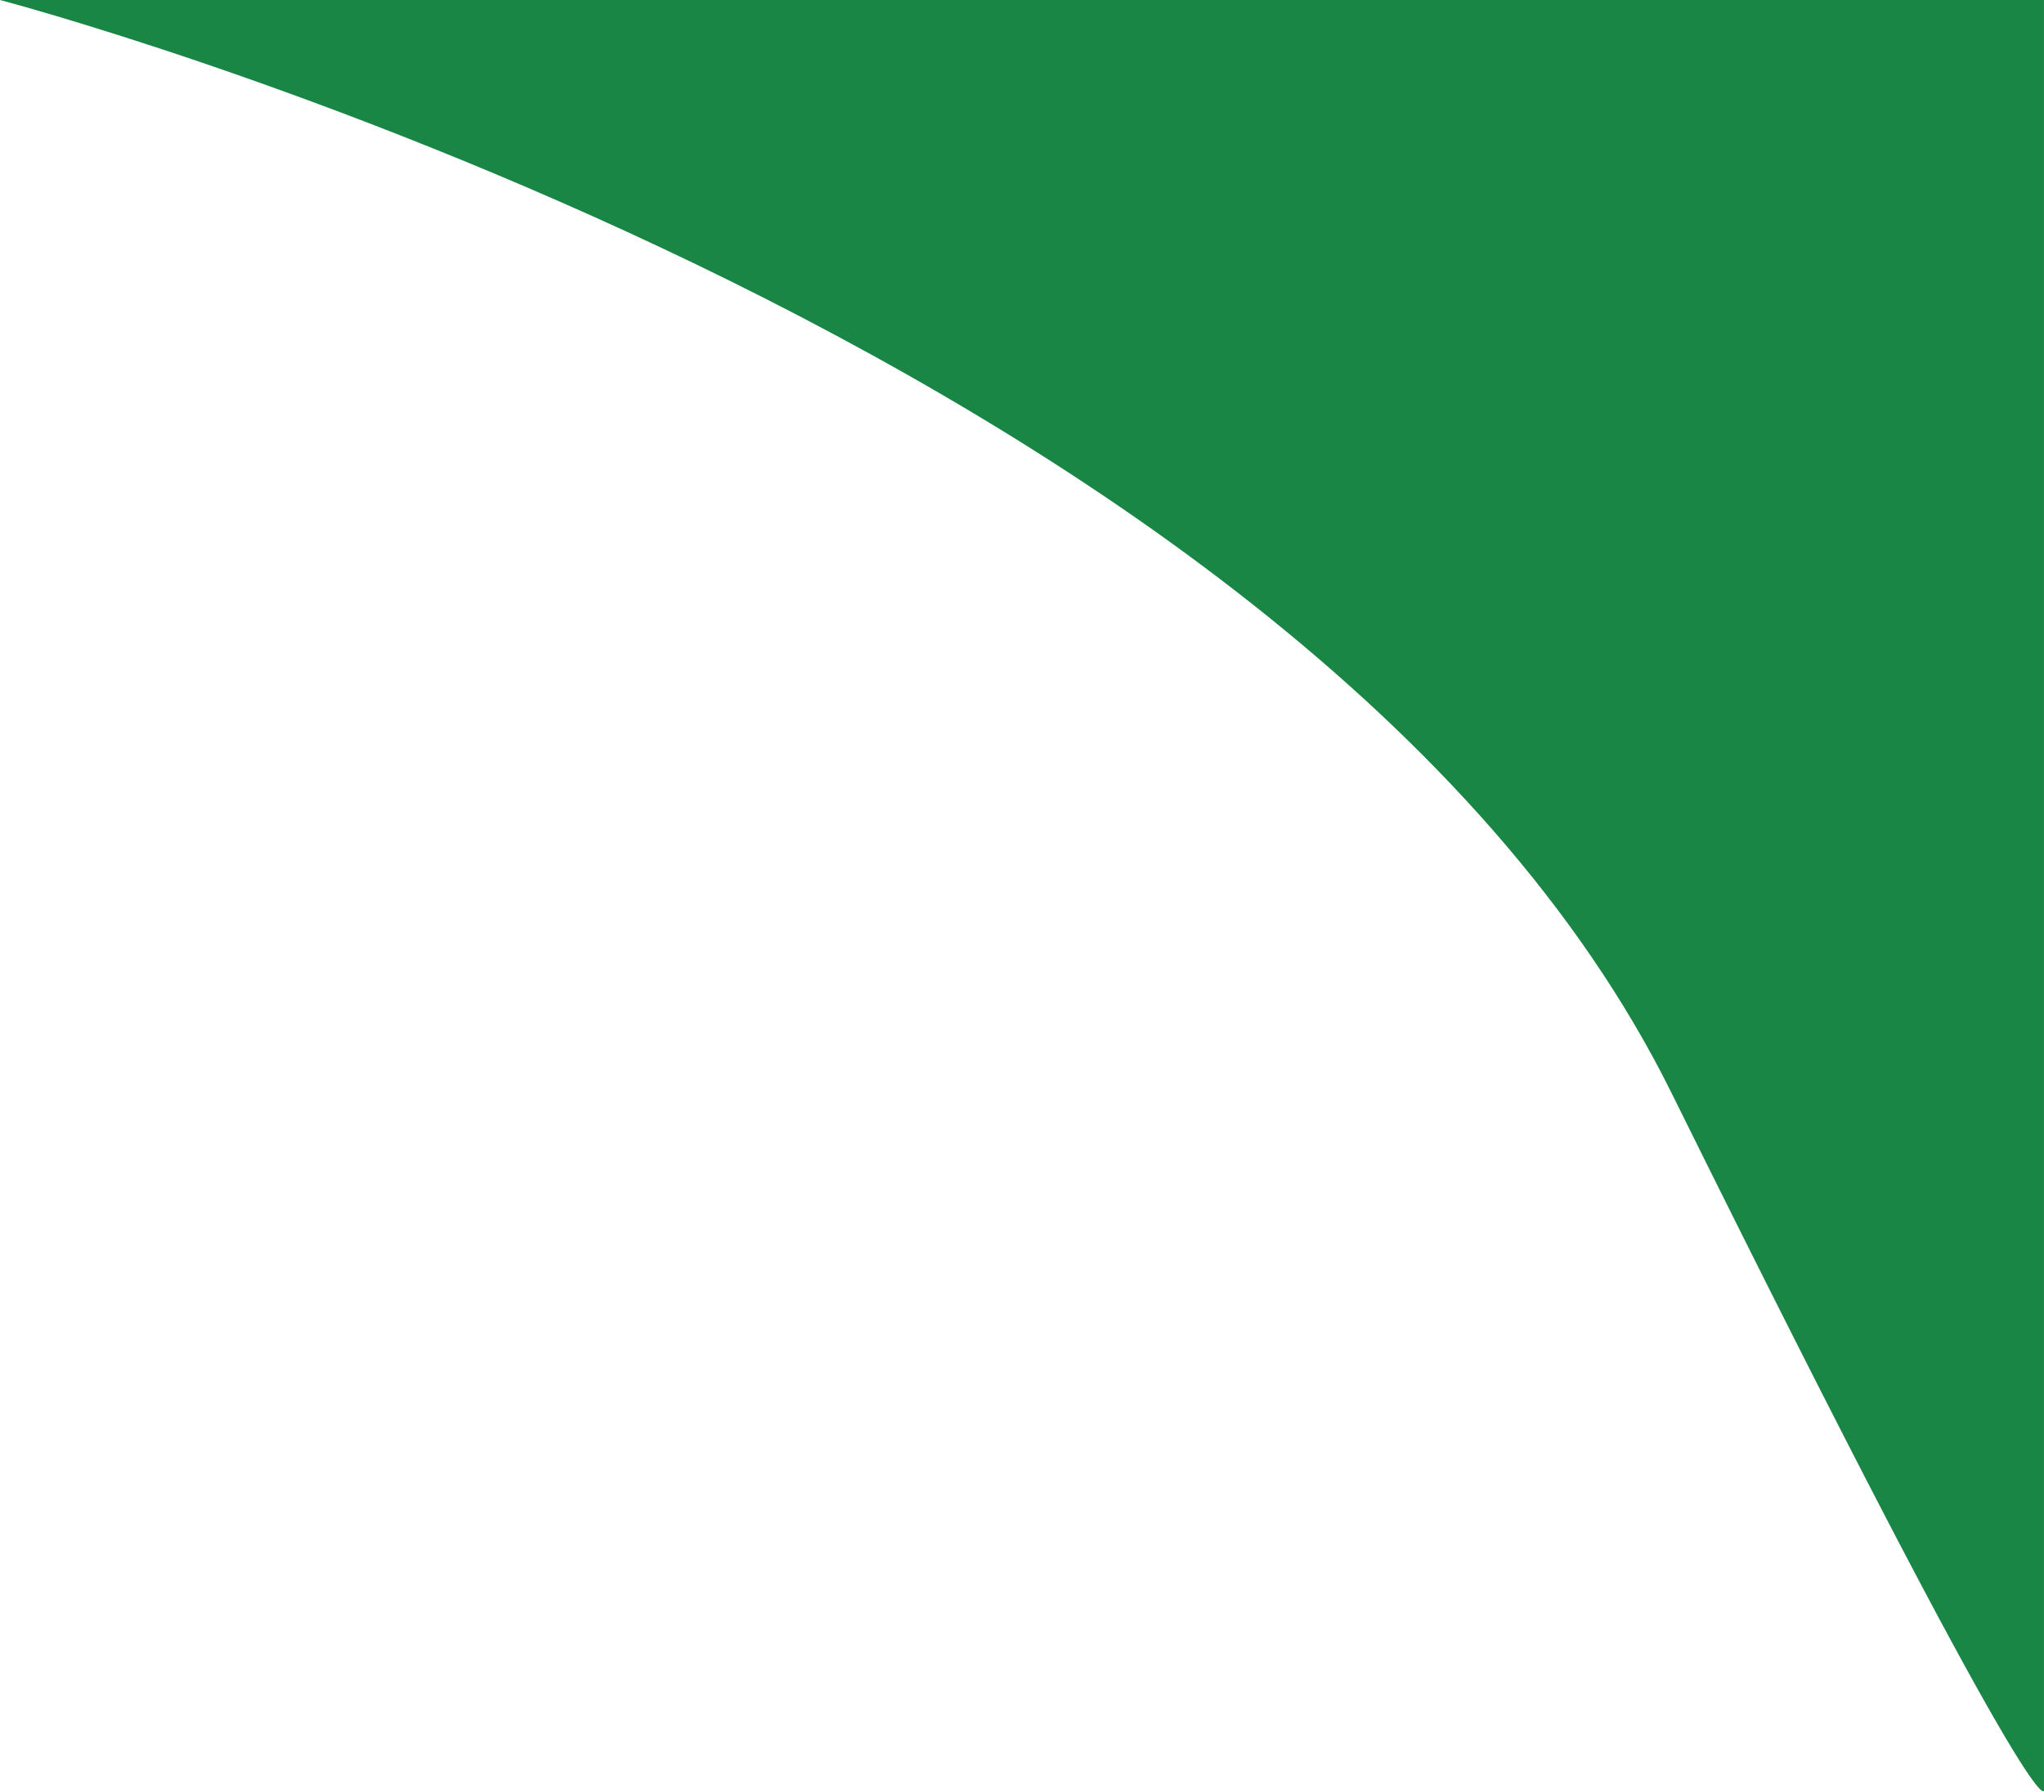
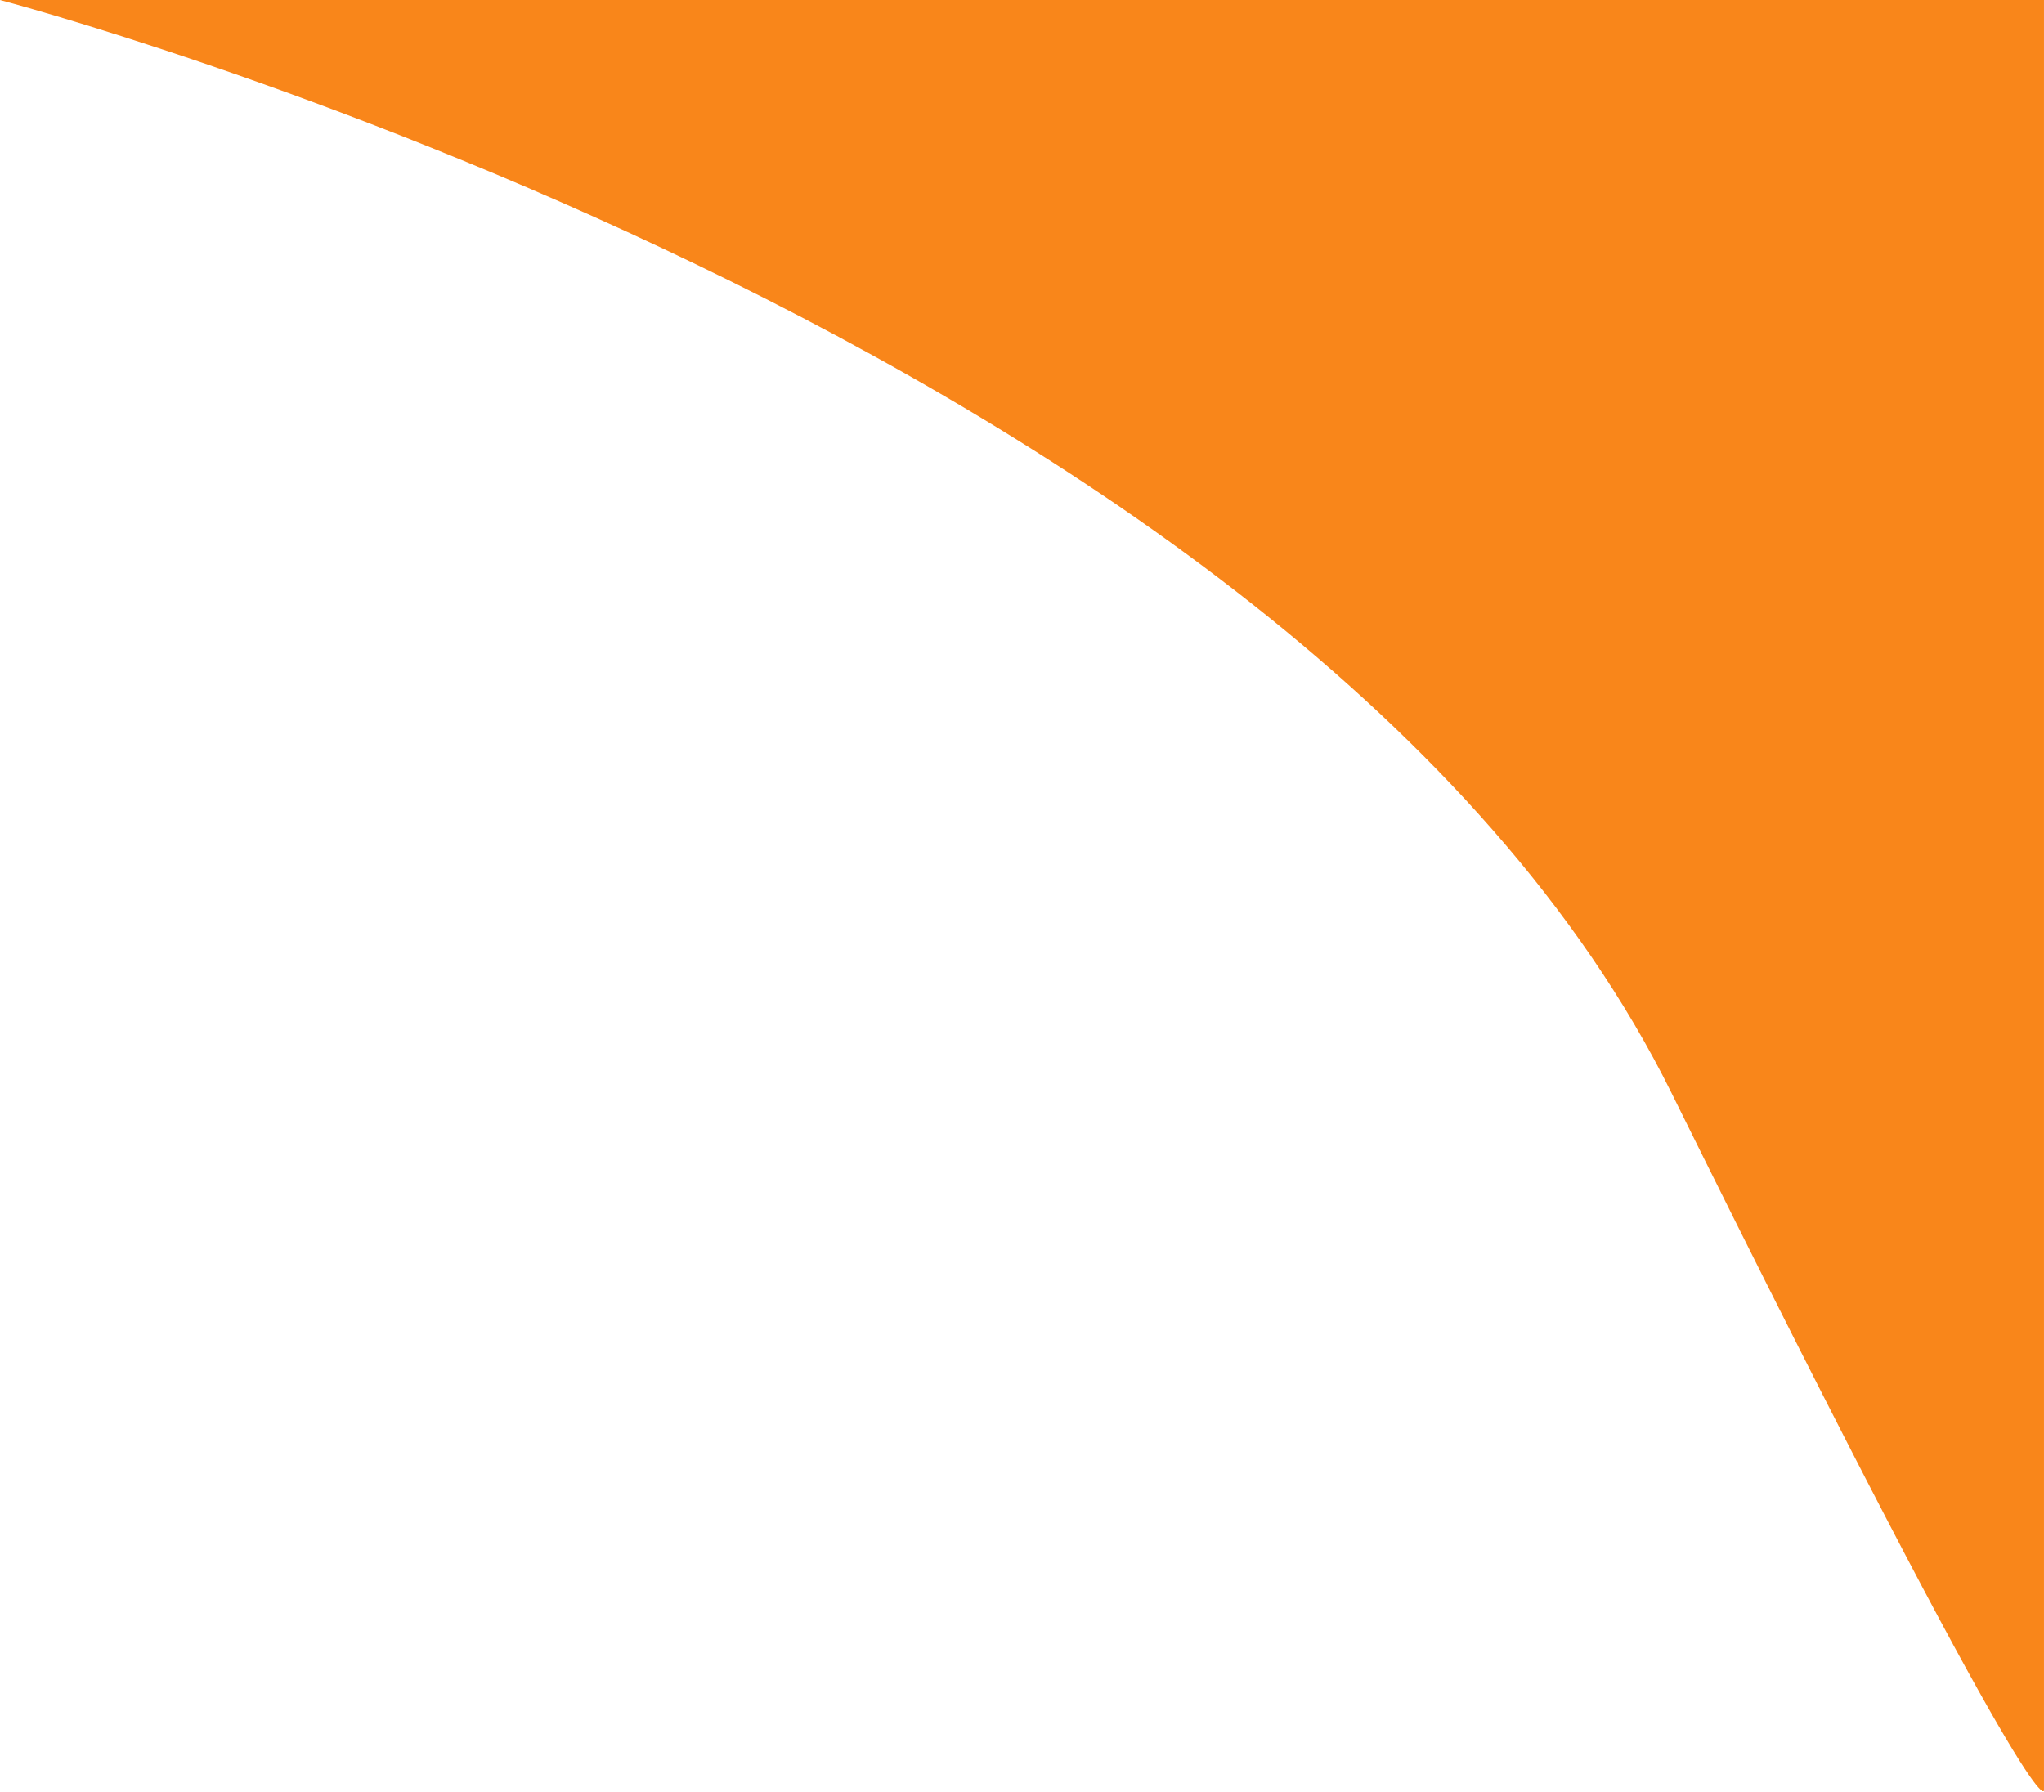
<svg xmlns="http://www.w3.org/2000/svg" width="172" height="150.744" viewBox="0 0 172 150.744">
-   <path id="Path_92" data-name="Path 92" d="M796.667,14S906,42.667,937.333,106s31.333,58.667,31.333,58.667V14Z" transform="translate(-796.667 -14)" fill="#198645" />
+   <path id="Path_92" data-name="Path 92" d="M796.667,14S906,42.667,937.333,106s31.333,58.667,31.333,58.667V14Z" transform="translate(-796.667 -14)" fill="#F9861A" />
</svg>
